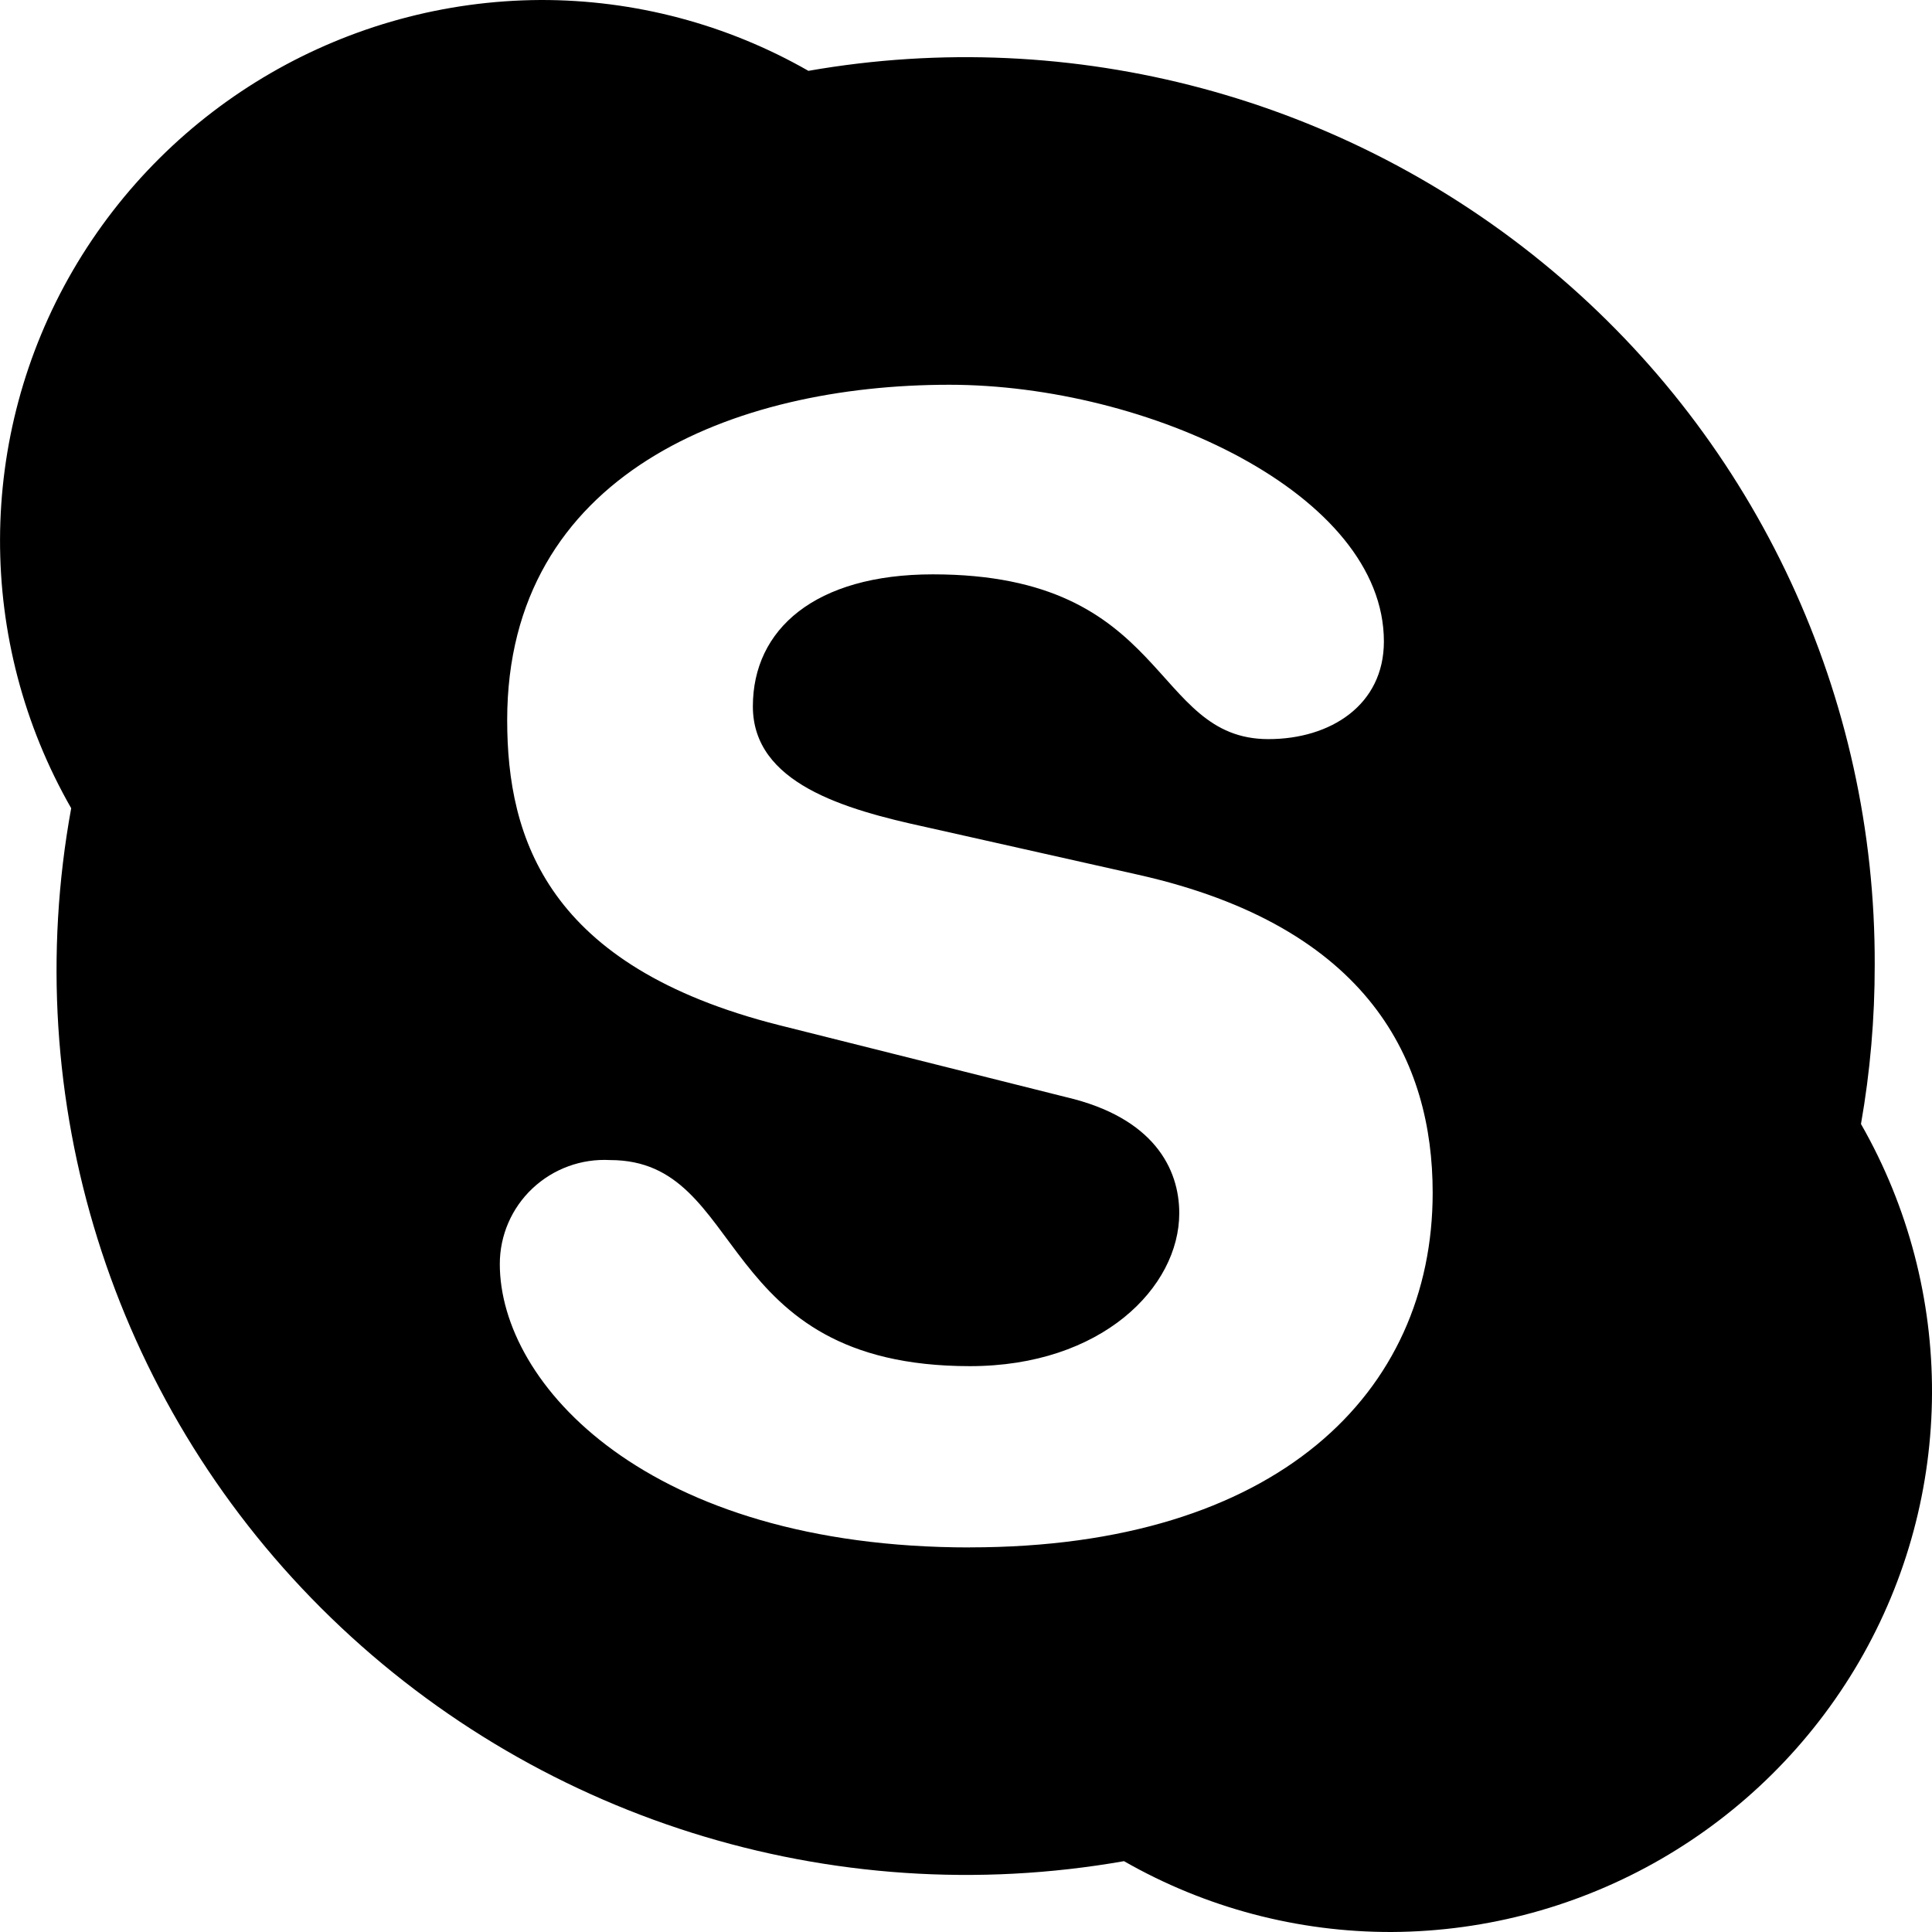
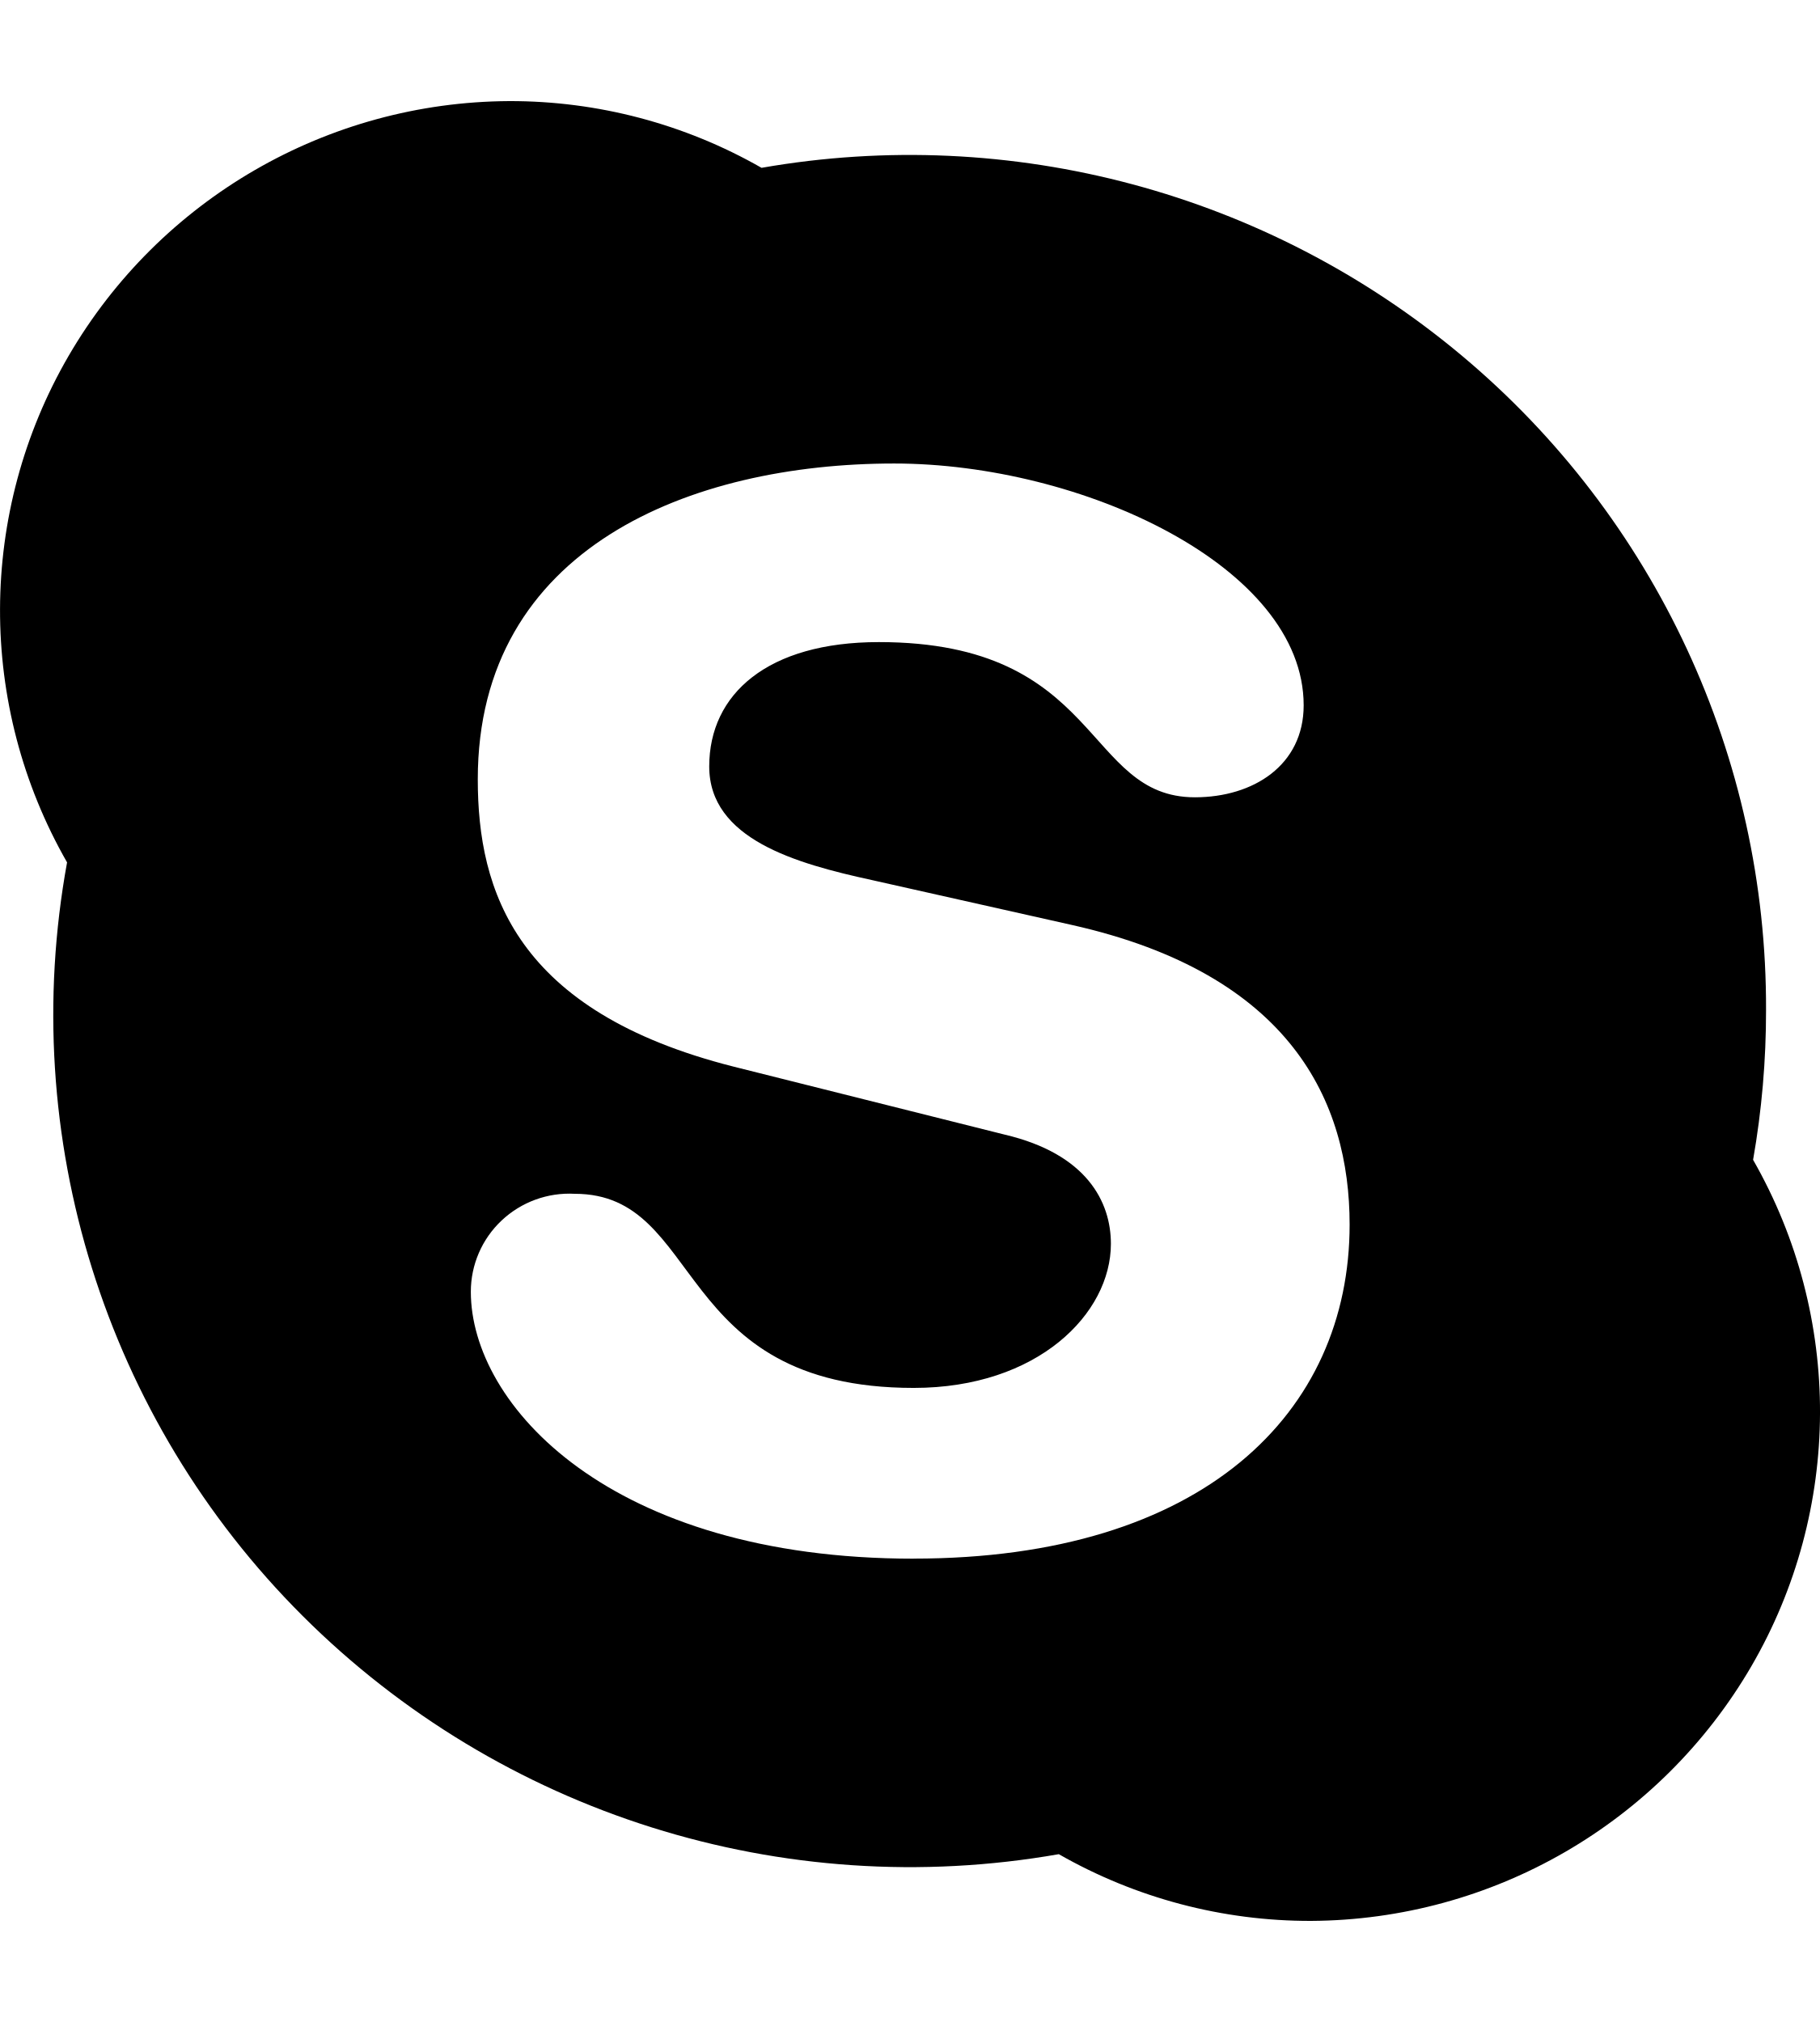
- <svg xmlns="http://www.w3.org/2000/svg" class="skype" width="60" height="60" viewBox="0 0 60 60">
+ <svg xmlns="http://www.w3.org/2000/svg" class="skype" width="54" height="60" viewBox="0 0 60 60">
  <g transform="translate(0.006)">
    <path class="a" d="M31.116,48.057c-10.022,0-14.6-5.077-14.6-8.8a3.222,3.222,0,0,1,1.014-2.349,3.258,3.258,0,0,1,2.413-.881c4.291,0,3.169,6.4,11.174,6.4,4.092,0,6.5-2.45,6.5-4.751,0-1.383-.795-2.963-3.5-3.6l-8.939-2.242c-7.181-1.818-8.433-5.789-8.433-9.473,0-7.646,7.032-10.412,13.727-10.412,6.168,0,13.5,3.388,13.5,7.972,0,1.976-1.659,3.033-3.586,3.033-3.665,0-3.049-5.117-10.419-5.117-3.665,0-5.592,1.709-5.592,4.1s2.851,3.2,5.354,3.744l6.6,1.482c7.231,1.62,9.158,5.838,9.158,9.878,0,6.213-4.837,11.014-14.373,11.014M58.788,34.909a28.356,28.356,0,0,0,.427-4.939A28.011,28.011,0,0,0,49.183,8.39,28.34,28.34,0,0,0,26.1,2.2,16.678,16.678,0,0,0,17.776,0,16.9,16.9,0,0,0,3.256,8.4a16.713,16.713,0,0,0-.051,16.7,28,28,0,0,0,7.763,24.841A28.347,28.347,0,0,0,35.9,57.8,16.668,16.668,0,0,0,44.217,60,16.9,16.9,0,0,0,58.73,51.606a16.713,16.713,0,0,0,.058-16.7" transform="translate(-1 0)" />
  </g>
</svg>
